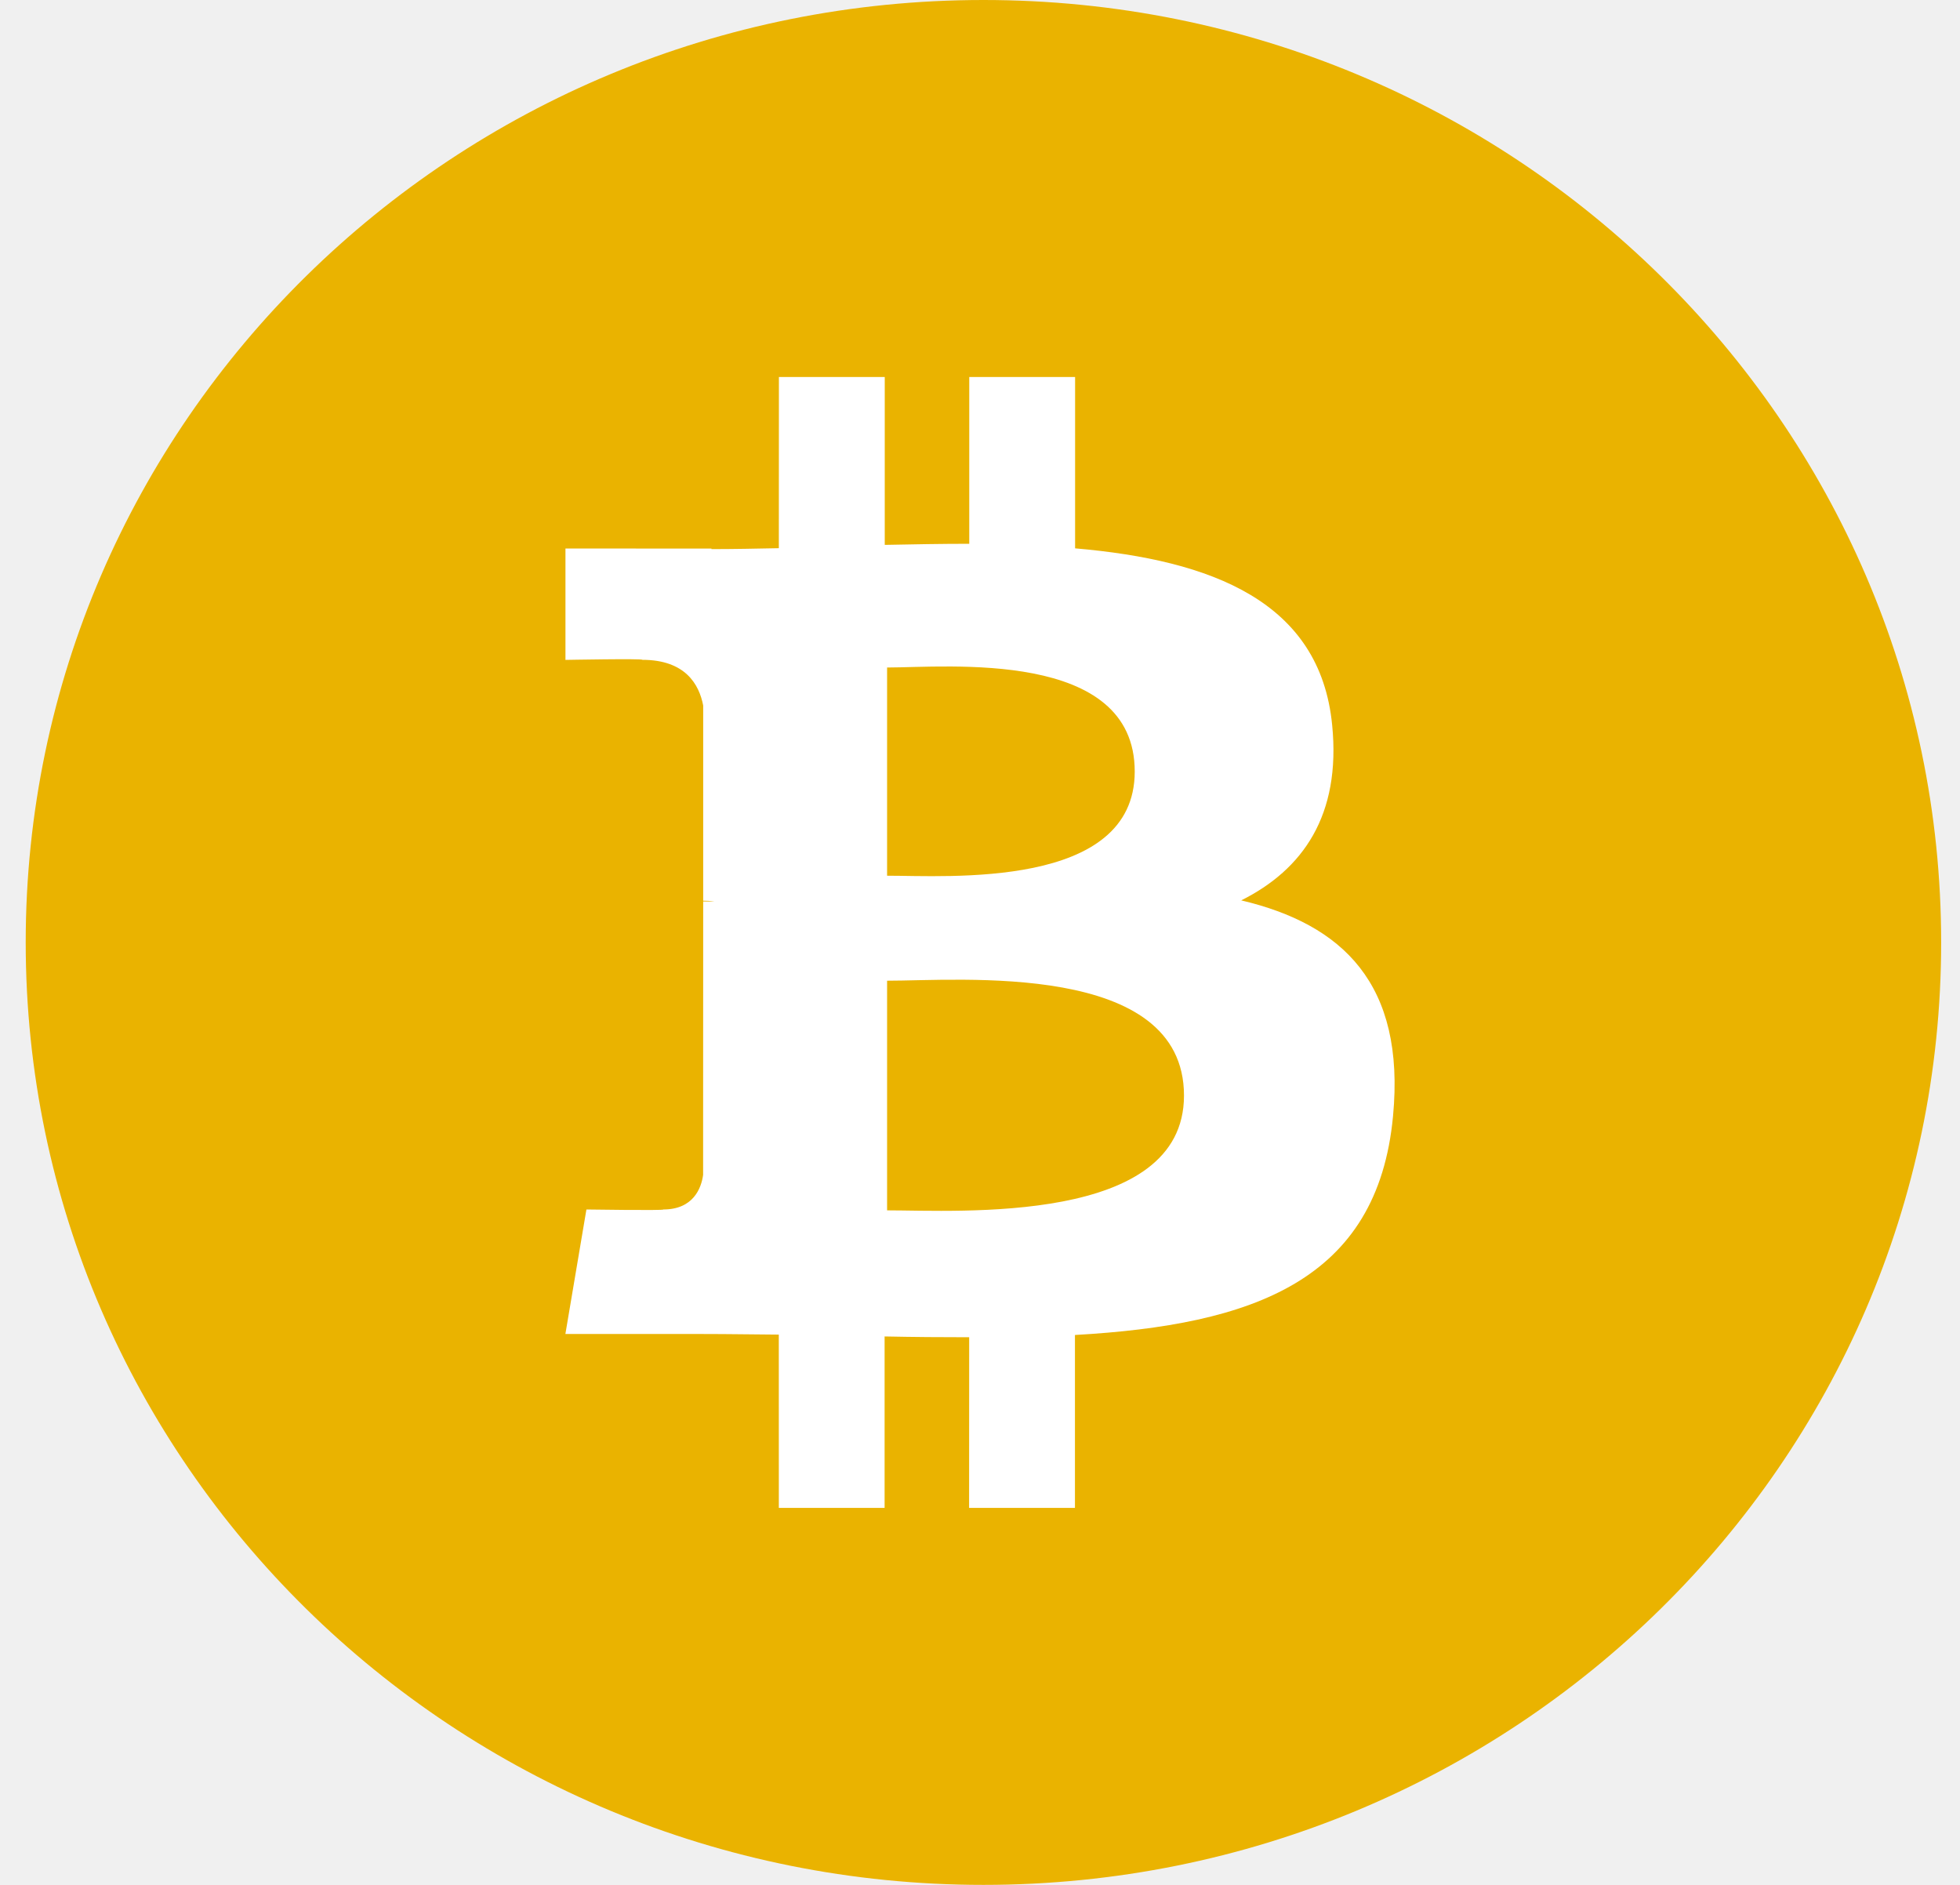
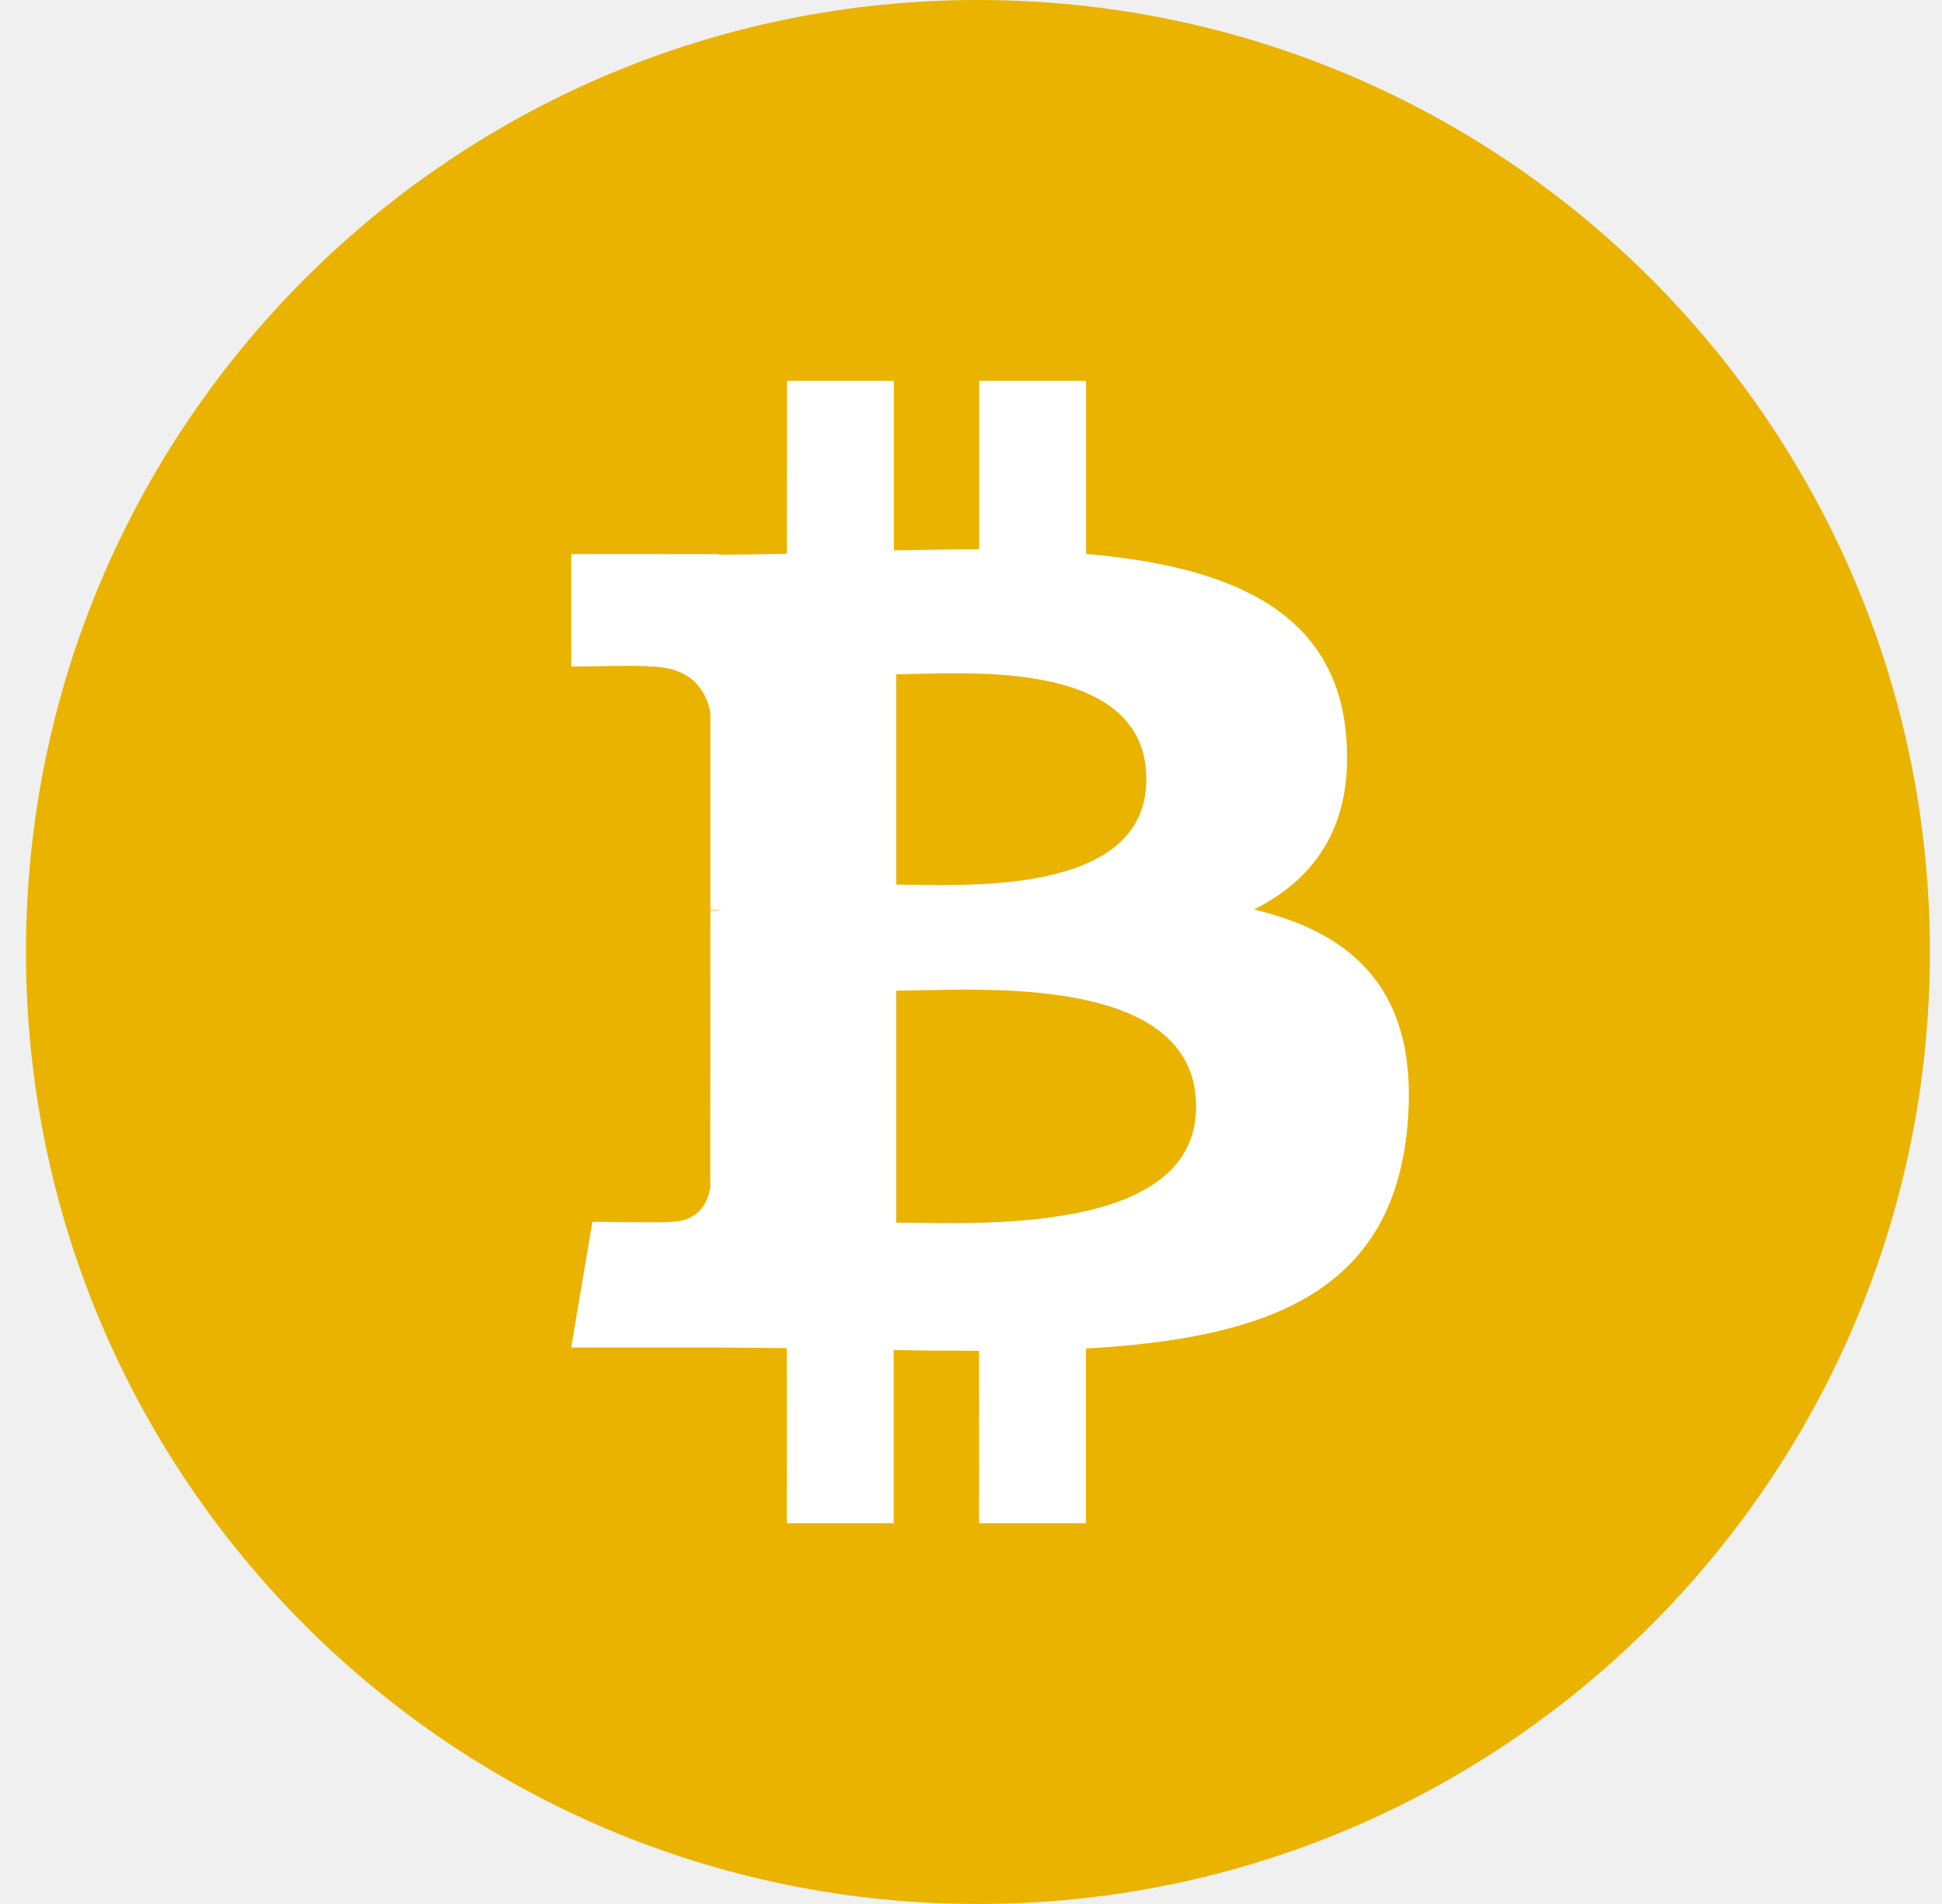
- <svg xmlns="http://www.w3.org/2000/svg" width="52" height="50" viewBox="0 0 52 50" fill="none">
-   <ellipse cx="26.091" cy="25" rx="25.409" ry="25" fill="#EAB300" />
+ <svg xmlns="http://www.w3.org/2000/svg" width="51" height="50" viewBox="0 0 51 50" fill="none">
+   <ellipse cx="25.682" cy="25" rx="25" ry="25" fill="#EAB300" />
  <path d="M35.343 19.233C35.023 15.957 32.151 14.859 28.523 14.546V10H25.715V14.425C24.978 14.425 24.223 14.439 23.473 14.454V10H20.665L20.663 14.542C20.055 14.554 19.457 14.566 18.875 14.566V14.552L15.002 14.55V17.505C15.002 17.505 17.077 17.466 17.041 17.503C18.18 17.503 18.549 18.153 18.656 18.715V23.893C18.736 23.893 18.837 23.897 18.953 23.913H18.656L18.654 31.168C18.605 31.52 18.394 32.082 17.599 32.084C17.635 32.115 15.558 32.084 15.558 32.084L15 35.387H18.656C19.336 35.387 20.006 35.399 20.662 35.403L20.663 40H23.469V35.452C24.238 35.468 24.984 35.473 25.713 35.473L25.711 40H28.519V35.413C33.24 35.146 36.549 33.974 36.958 29.606C37.29 26.089 35.611 24.518 32.93 23.884C34.562 23.069 35.581 21.631 35.343 19.233ZM31.412 29.062C31.412 32.496 25.441 32.107 23.535 32.107V26.015C25.441 26.019 31.412 25.48 31.412 29.062ZM30.105 20.468C30.105 23.594 25.121 23.228 23.535 23.23V17.707C25.123 17.707 30.107 17.21 30.105 20.468Z" fill="white" />
</svg>
